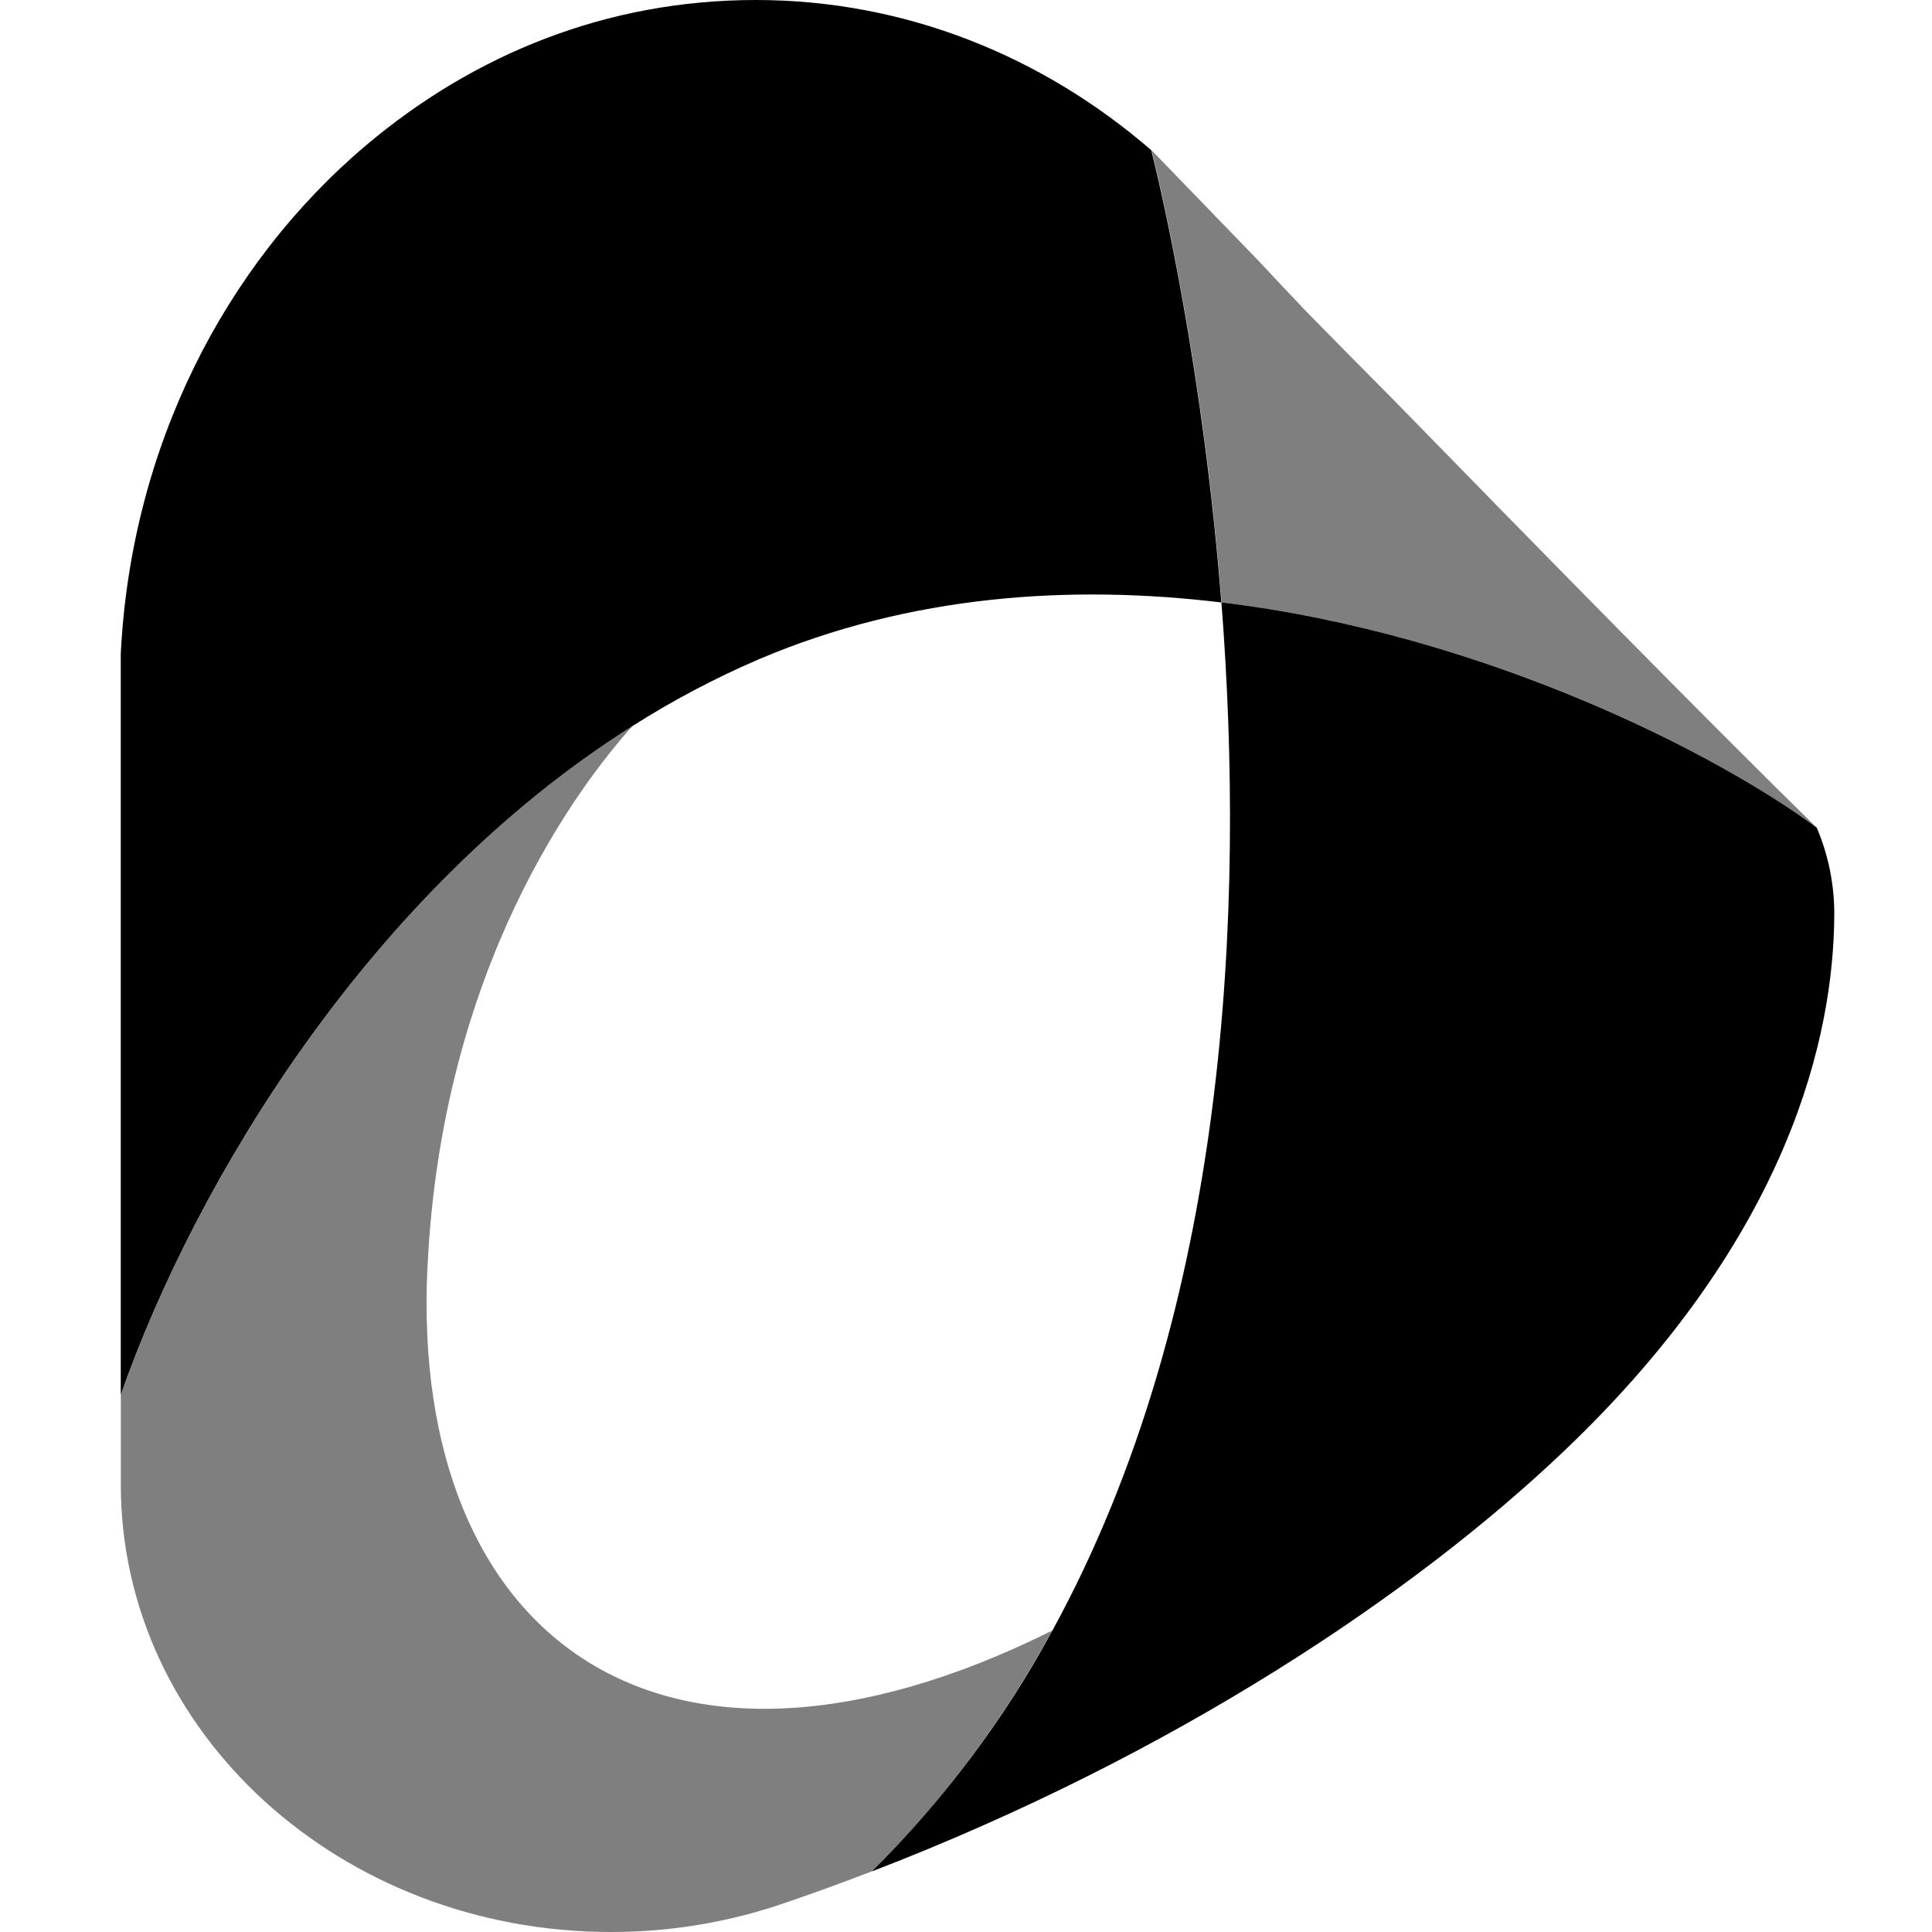
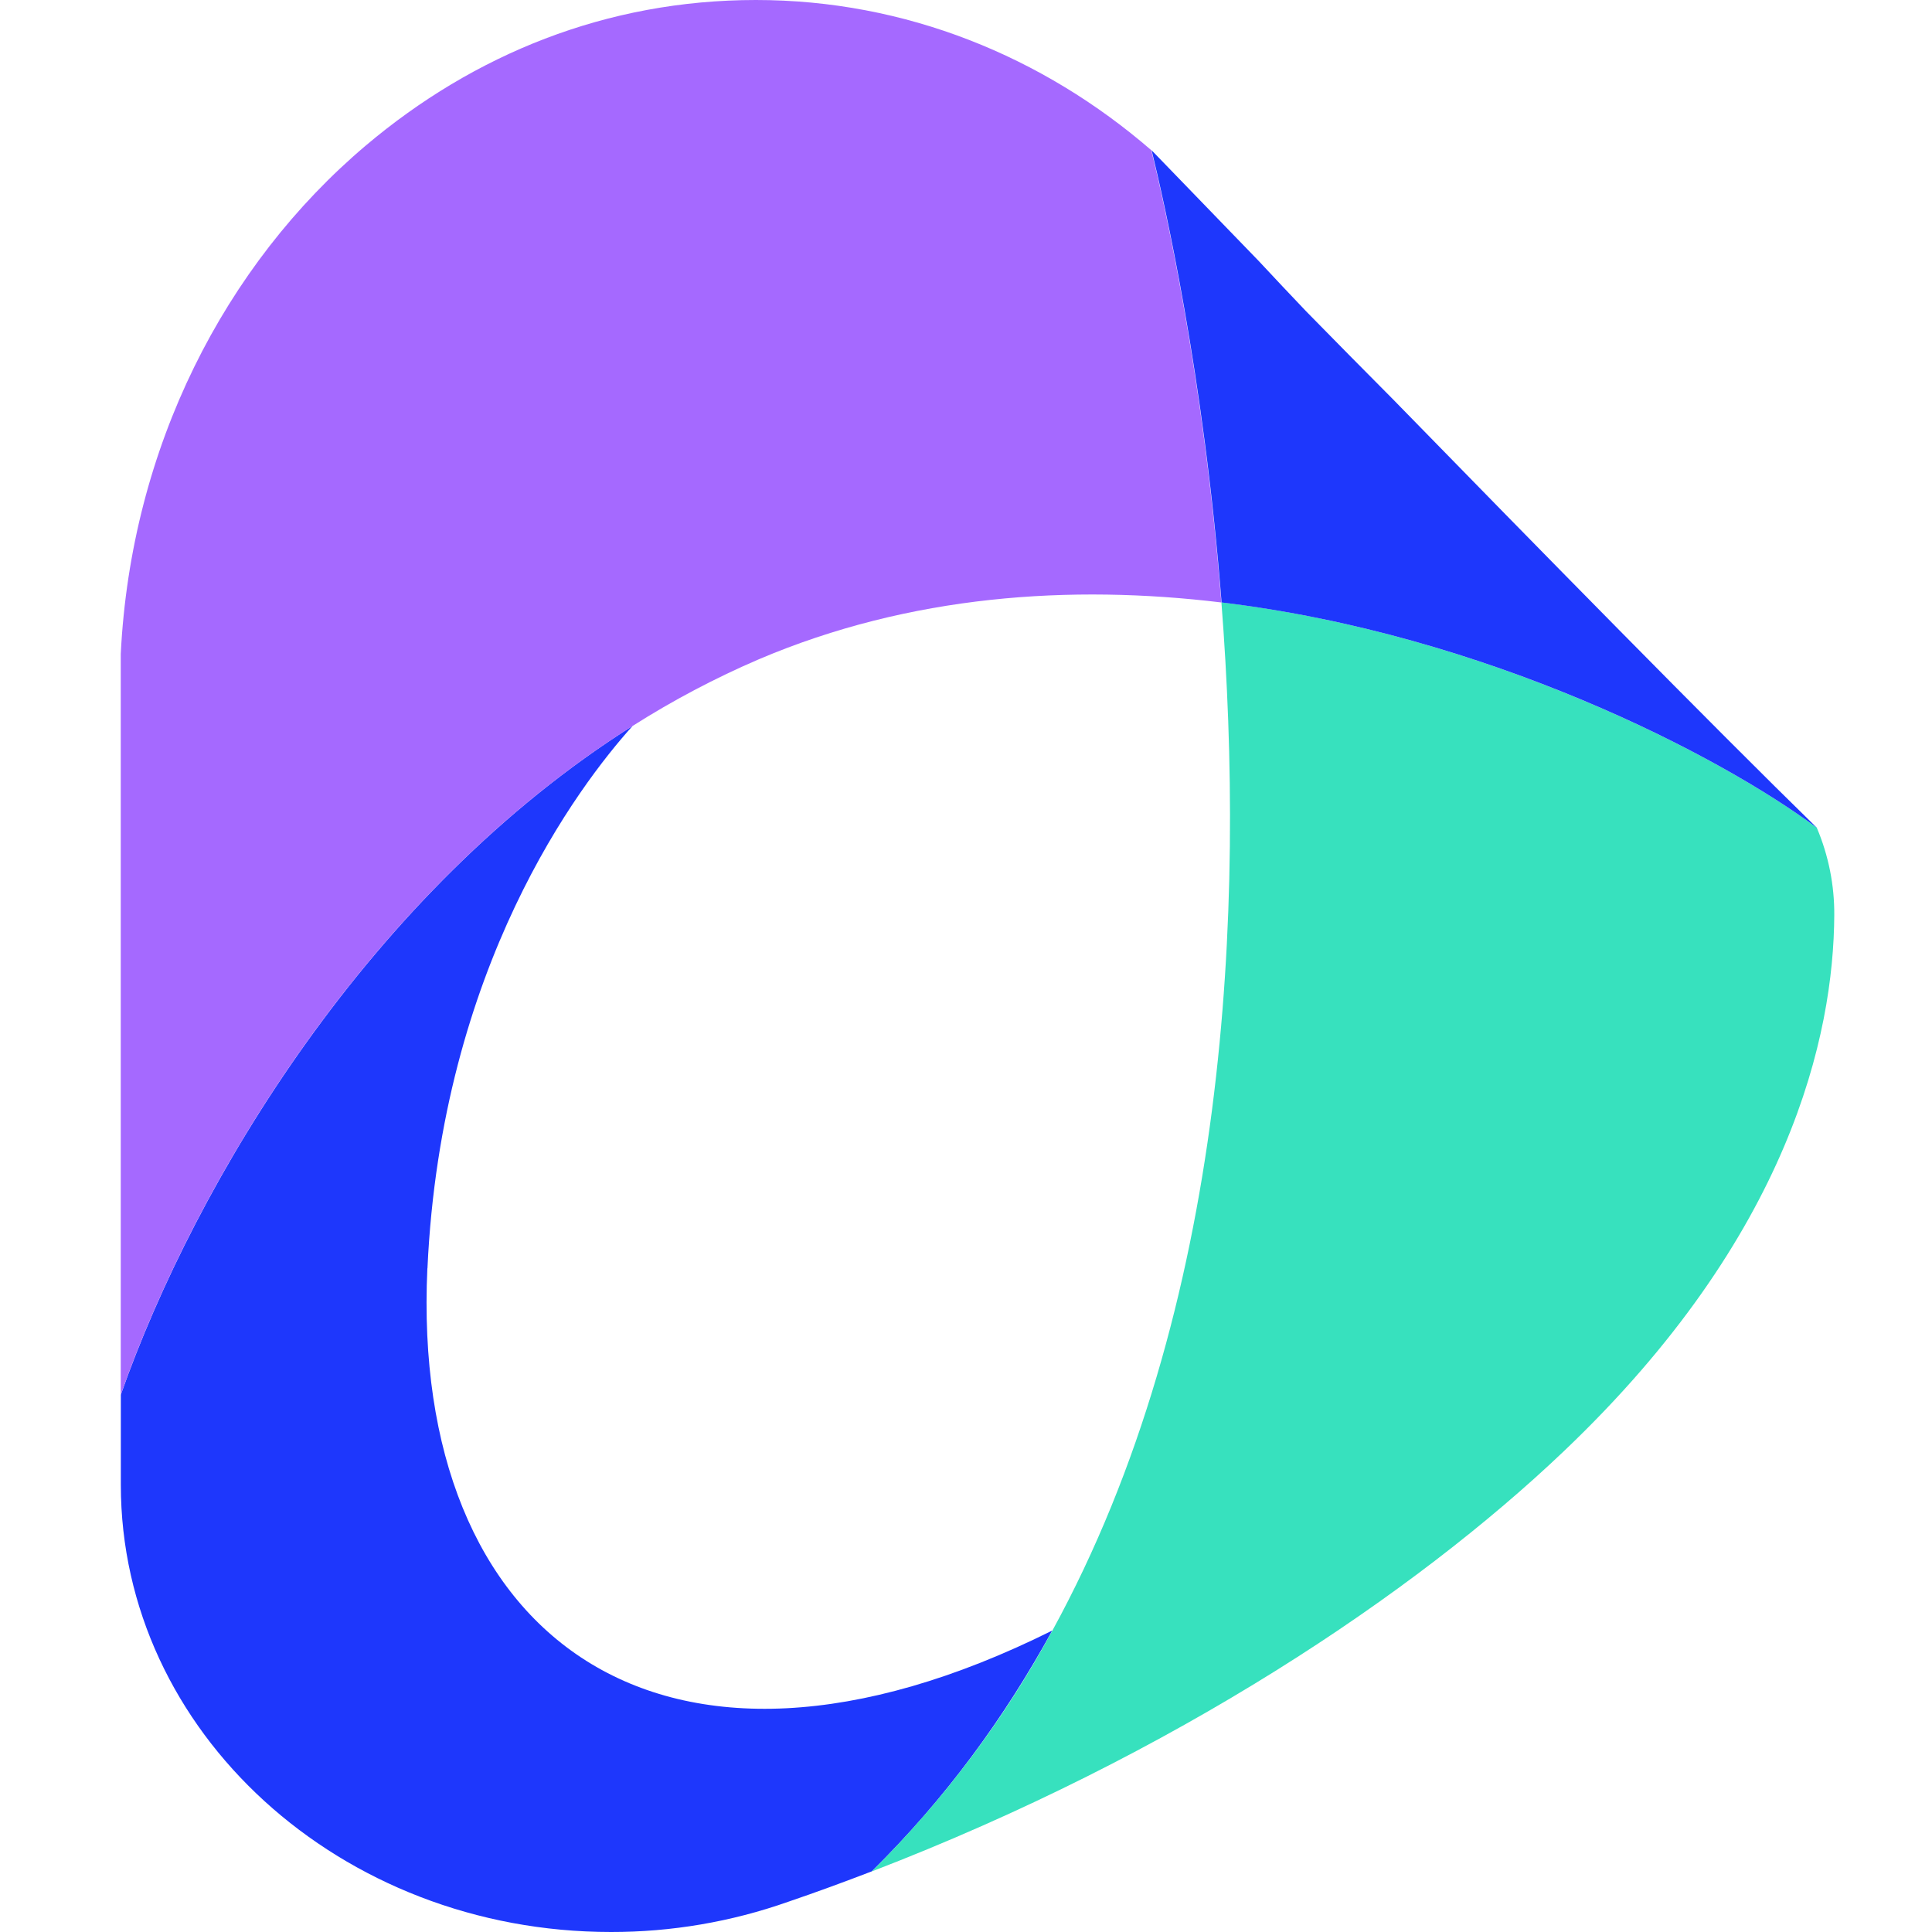
- <svg xmlns="http://www.w3.org/2000/svg" fill="#000" fill-rule="evenodd" viewBox="0 0 24 24">
-   <path d="M5.31 15.756c.172-3.75 1.883-5.999 2.549-6.739-3.26 2.058-5.425 5.658-6.358 8.308v1.12C1.501 21.513 4.226 24 7.59 24a6.59 6.59 0 002.2-.375c.353-.12.7-.248 1.039-.378.913-.899 1.65-1.91 2.243-2.992-4.877 2.431-7.974.072-7.763-4.5l.002.001z" fill-opacity=".5" />
-   <path d="M22.57 10.283c-1.212-.901-4.109-2.404-7.397-2.8.295 3.792.093 8.766-2.1 12.773a12.782 12.782 0 01-2.244 2.992c3.764-1.448 6.746-3.457 8.596-5.219 2.82-2.683 3.353-5.178 3.361-6.66a2.737 2.737 0 00-.216-1.084v-.002zM14.303 1.867C12.955.7 11.248 0 9.39 0 7.532 0 5.883.677 4.545 1.807 2.791 3.29 1.627 5.557 1.5 8.125v9.201c.932-2.65 3.097-6.25 6.357-8.307.5-.318 1.025-.595 1.569-.829 1.883-.801 3.878-.932 5.746-.706-.222-2.83-.718-5.002-.87-5.617h.001z" />
-   <path d="M17.305 4.961a199.47 199.47 0 01-1.08-1.094c-.202-.213-.398-.419-.586-.622l-1.333-1.378c.151.615.648 2.786.869 5.617 3.288.395 6.185 1.898 7.396 2.8-1.306-1.275-3.475-3.487-5.266-5.323z" fill-opacity=".5" />
+ <svg xmlns="http://www.w3.org/2000/svg" viewBox="0 0 24 24">
+   <path d="M5.31 15.756c.172-3.75 1.883-5.999 2.549-6.739-3.26 2.058-5.425 5.658-6.358 8.308v1.12C1.501 21.513 4.226 24 7.59 24a6.59 6.59 0 002.2-.375c.353-.12.7-.248 1.039-.378.913-.899 1.65-1.91 2.243-2.992-4.877 2.431-7.974.072-7.763-4.5l.002.001z" fill="#1E37FC" />
+   <path d="M22.57 10.283c-1.212-.901-4.109-2.404-7.397-2.8.295 3.792.093 8.766-2.1 12.773a12.782 12.782 0 01-2.244 2.992c3.764-1.448 6.746-3.457 8.596-5.219 2.82-2.683 3.353-5.178 3.361-6.66a2.737 2.737 0 00-.216-1.084v-.002z" fill="#37E1BE" />
+   <path d="M14.303 1.867C12.955.7 11.248 0 9.39 0 7.532 0 5.883.677 4.545 1.807 2.791 3.29 1.627 5.557 1.5 8.125v9.201c.932-2.65 3.097-6.25 6.357-8.307.5-.318 1.025-.595 1.569-.829 1.883-.801 3.878-.932 5.746-.706-.222-2.83-.718-5.002-.87-5.617h.001z" fill="#A569FF" />
+   <path d="M17.305 4.961a199.47 199.47 0 01-1.08-1.094c-.202-.213-.398-.419-.586-.622l-1.333-1.378c.151.615.648 2.786.869 5.617 3.288.395 6.185 1.898 7.396 2.8-1.306-1.275-3.475-3.487-5.266-5.323z" fill="#1E37FC" />
</svg>
